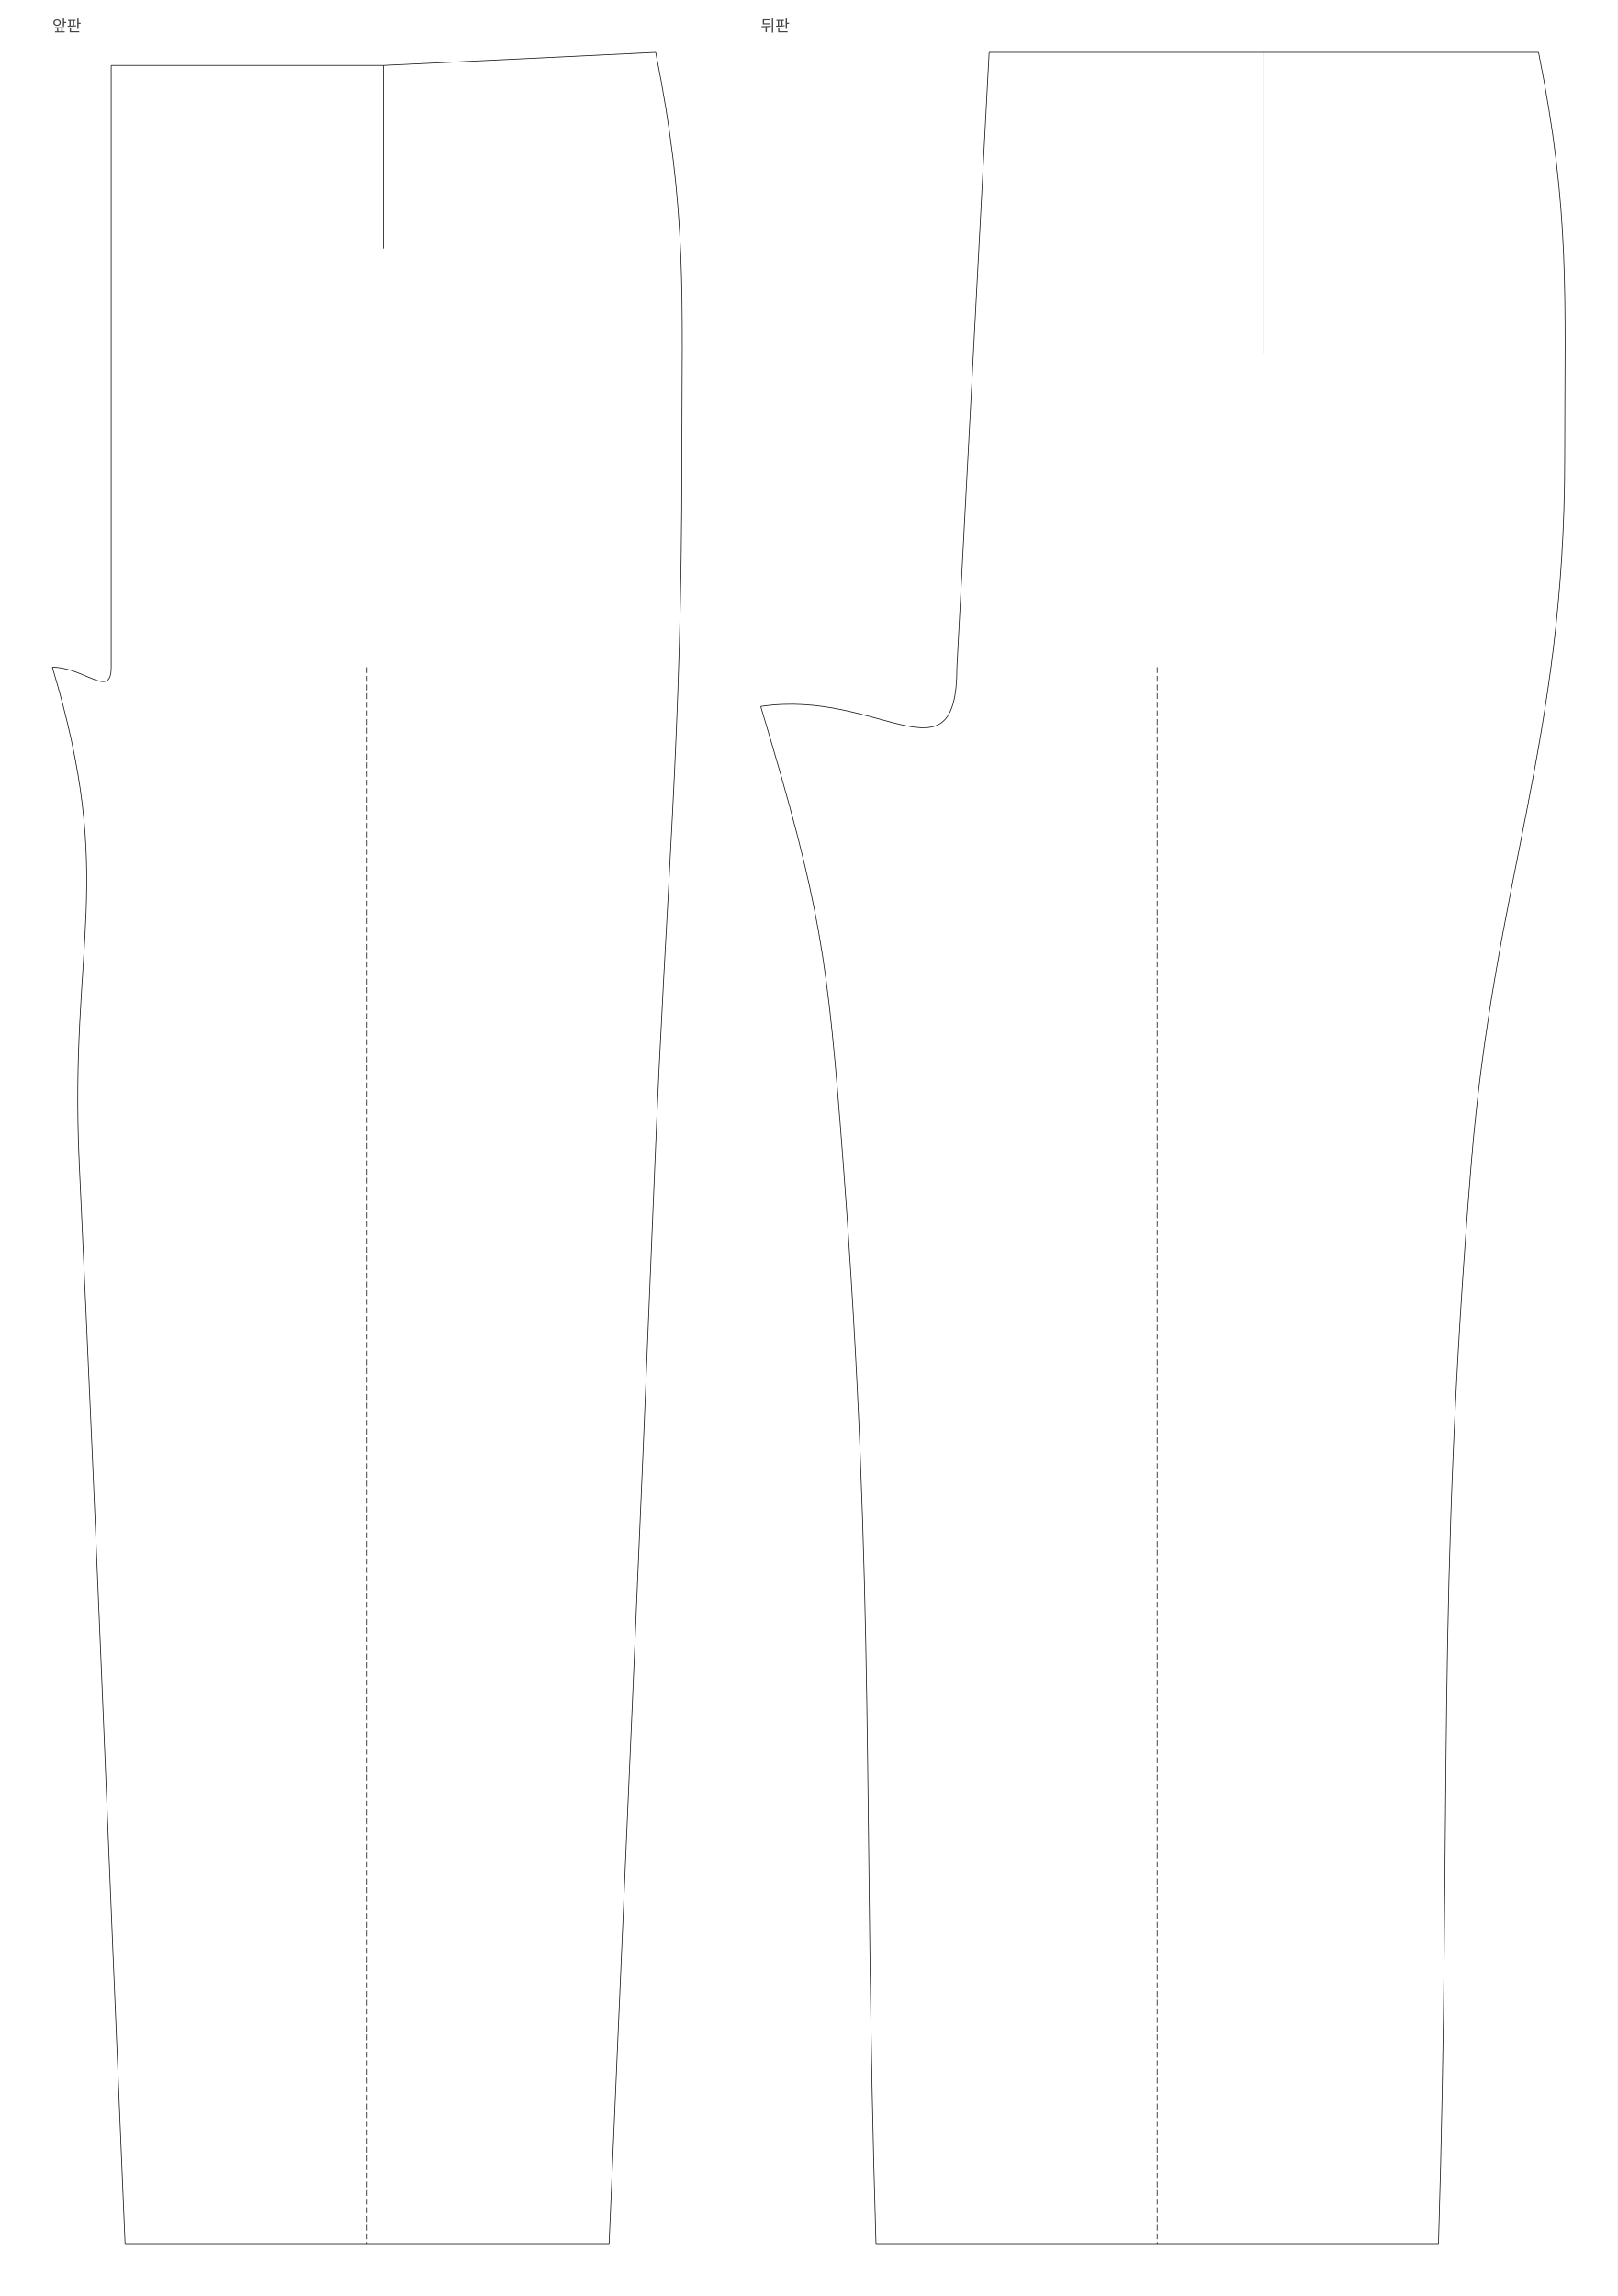
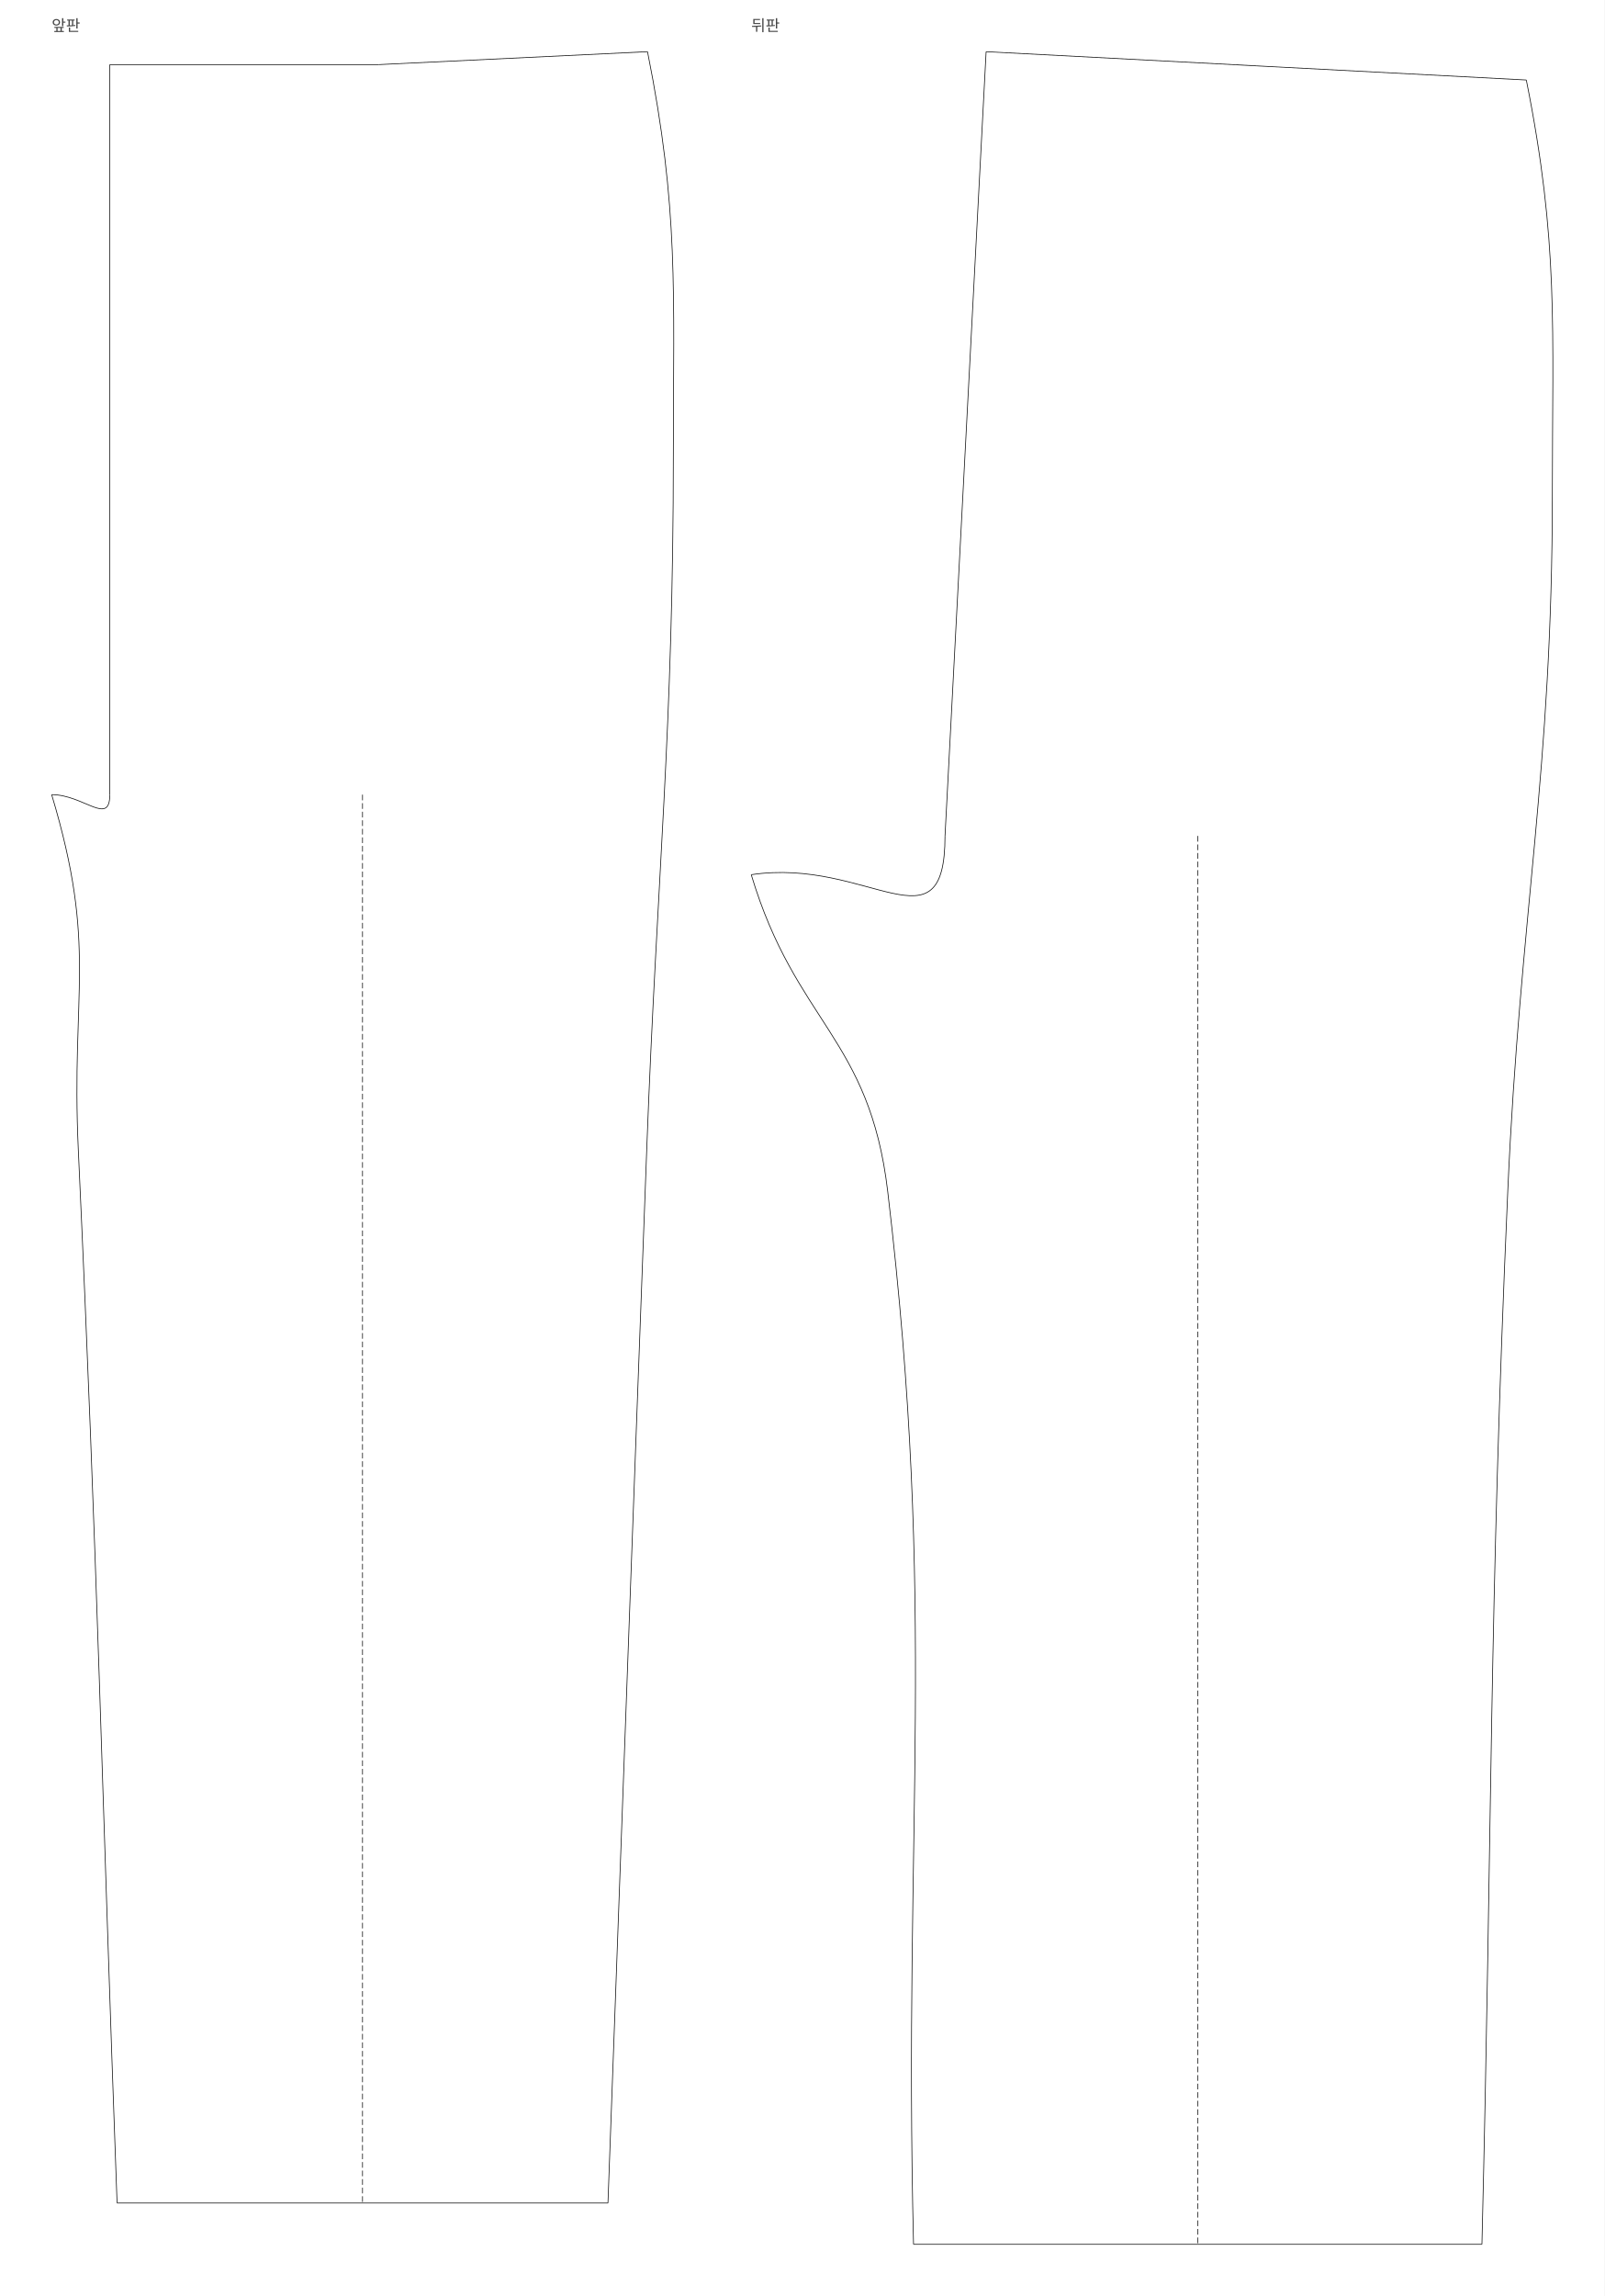
- <svg xmlns="http://www.w3.org/2000/svg" width="785.171mm" height="1114.425mm" viewBox="0 0 785.171 1114.425">
+ <svg xmlns="http://www.w3.org/2000/svg" width="788.72mm" height="1128.364mm" viewBox="0 0 788.72 1128.364">
  <rect width="100%" height="100%" fill="white" />
  <g id="앞판">
    <g id="outline" fill="none" stroke="#111" stroke-width="0.35">
      <path d="M53.975 31.75L186.134 31.75" />
      <path d="M186.134 31.75L318.294 25.4" />
-       <path d="M53.975 31.75C53.975 107.95 53.975 146.05 53.975 222.25C53.975 262.89 53.975 283.21 53.975 323.85" />
-       <path d="M53.975 323.85C53.975 339.566 41.116 323.85 25.4 323.85" />
-       <path d="M25.4 323.85C56.648 428.009 33.482 456.521 38.497 565.15C48.168 774.665 51.832 879.475 60.722 1089.025" />
-       <path d="M318.294 25.4C333.768 102.771 330.994 143.346 330.994 222.25C330.994 359.51 323.425 428.001 317.897 565.15C309.449 774.718 304.562 879.475 295.672 1089.025" />
-       <path d="M60.722 1089.025L295.672 1089.025" />
-     </g>
-     <g id="dart" fill="none" stroke="#111" stroke-width="0.35">
-       <path d="M186.134 31.75L186.134 120.65L186.134 31.75" />
+       <path d="M53.975 31.75C53.975 107.95 53.975 146.05 53.975 222.25C53.975 289.56 53.975 323.215 53.975 390.525" />
+       <path d="M53.975 390.525C53.975 406.241 41.116 390.525 25.4 390.525" />
+       <path d="M25.4 390.525C48.044 466.004 34.841 486.433 38.497 565.15C48.108 772.077 49.927 875.665 57.547 1082.675" />
+       <path d="M318.294 25.4C333.768 102.771 330.994 143.346 330.994 222.25C330.994 359.51 323.041 427.986 317.897 565.15C310.134 772.155 306.467 875.665 298.847 1082.675" />
+       <path d="M57.547 1082.675L298.847 1082.675" />
    </g>
    <g id="fold" fill="none" stroke="#111" stroke-width="0.35" stroke-dasharray="2.8,1.4">
-       <path d="M178.197 323.85L178.197 1089.025" />
+       <path d="M178.197 390.525L178.197 1082.675" />
    </g>
    <text x="25.4" y="15.24" font-size="7.62" font-family="sans-serif" fill="#444">앞판</text>
  </g>
  <g id="뒤판">
    <g id="outline" fill="none" stroke="#111" stroke-width="0.35">
-       <path d="M480.177 25.4L613.528 25.4" />
-       <path d="M613.528 25.4L746.879 25.4" />
-       <path d="M480.177 25.4L469.86 222.25L464.535 323.85" />
-       <path d="M464.535 323.85C464.535 382.132 426.922 334.254 369.285 342.9" />
-       <path d="M369.285 342.9C398.487 440.24 401.769 463.809 409.37 565.15C425.049 774.209 418.895 879.475 425.245 1089.025" />
-       <path d="M746.879 25.4C762.353 102.771 759.579 143.346 759.579 222.25C759.579 360.607 725.361 427.246 714.17 565.15C697.212 774.109 704.645 879.475 698.295 1089.025" />
-       <path d="M425.245 1089.025L698.295 1089.025" />
-     </g>
-     <g id="dart" fill="none" stroke="#111" stroke-width="0.35">
-       <path d="M613.528 25.4L613.528 171.45L613.528 25.4" />
+       <path d="M484.734 25.4L617.505 32.358" />
+       <path d="M617.505 32.358L750.276 39.316" />
+       <path d="M484.734 25.4L473.354 242.539L464.535 410.814" />
+       <path d="M464.535 410.814C464.535 469.096 426.922 421.218 369.285 429.864" />
+       <path d="M369.285 429.864C391.192 502.887 427.385 509.731 436.357 585.439C460.728 791.072 443.977 895.954 449.057 1102.964" />
+       <path d="M750.276 39.316C766.25 119.185 763.073 161.089 763.073 242.539C763.073 379.979 747.228 448.133 741.157 585.439C732.012 792.309 733.537 895.954 728.457 1102.964" />
+       <path d="M449.057 1102.964L728.457 1102.964" />
    </g>
    <g id="fold" fill="none" stroke="#111" stroke-width="0.35" stroke-dasharray="2.8,1.4">
-       <path d="M561.77 323.85L561.77 1089.025" />
+       <path d="M588.757 410.814L588.757 1102.964" />
    </g>
    <text x="369.285" y="15.24" font-size="7.62" font-family="sans-serif" fill="#444">뒤판</text>
  </g>
</svg>
